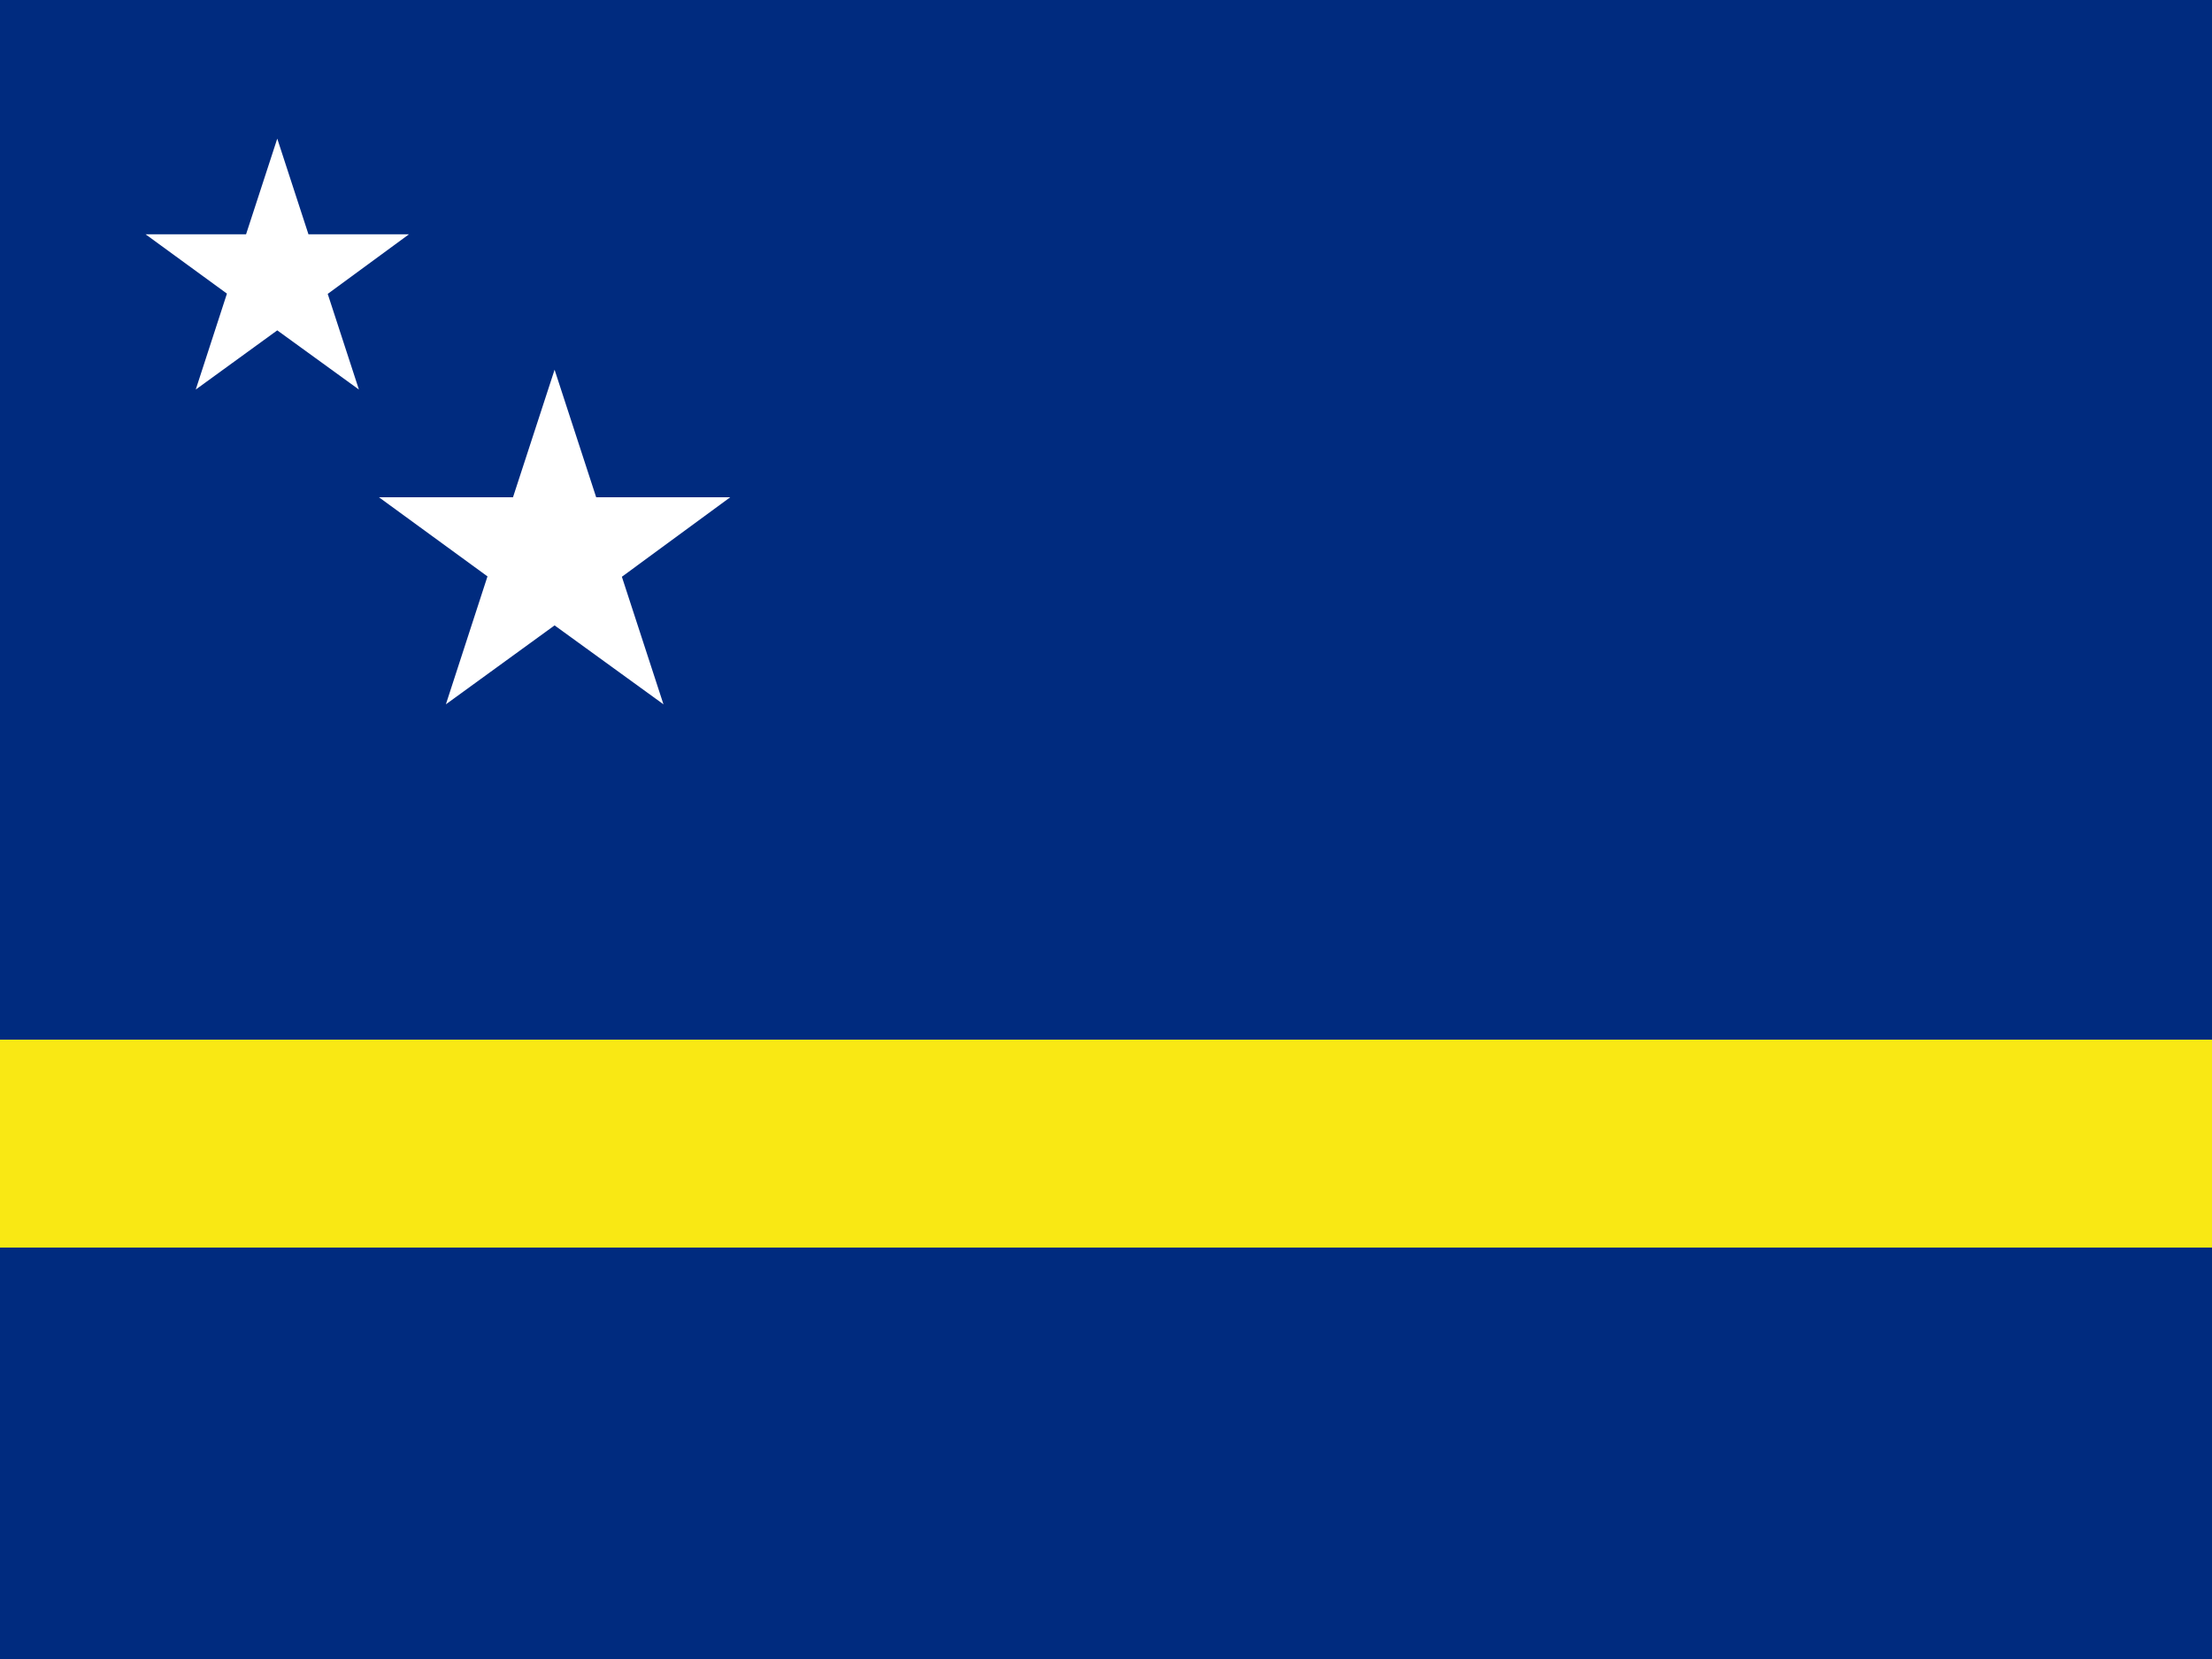
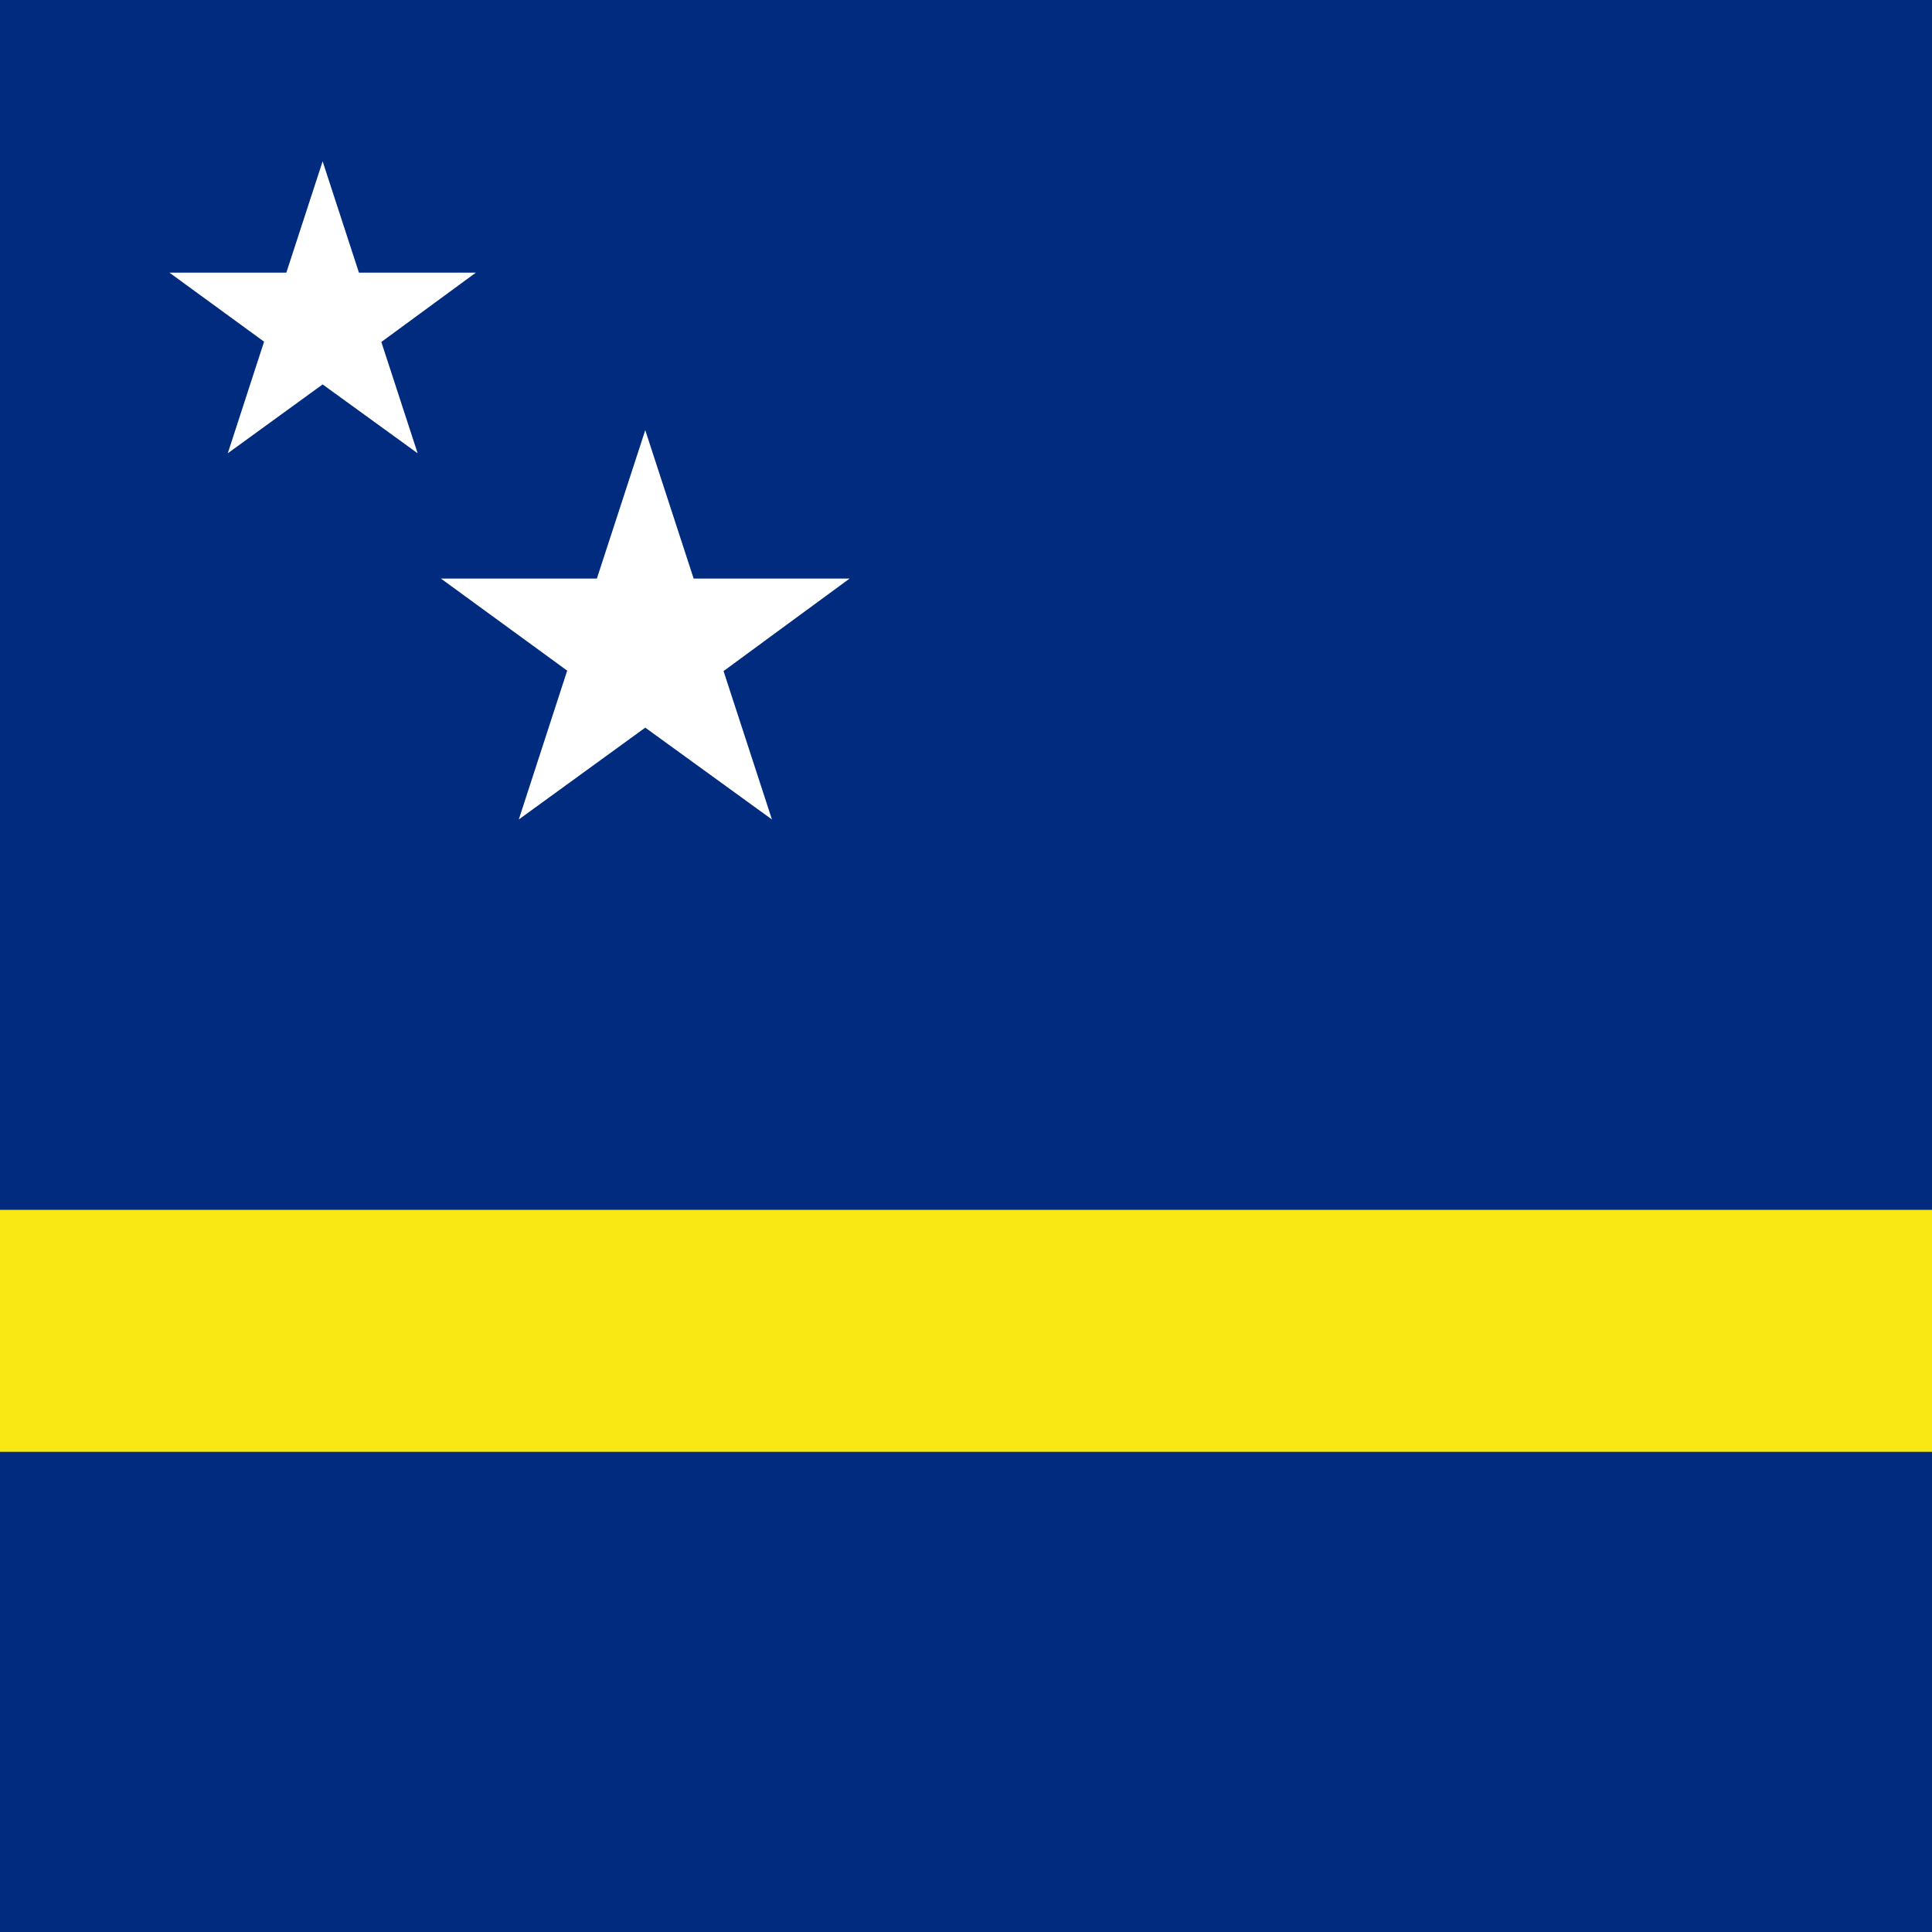
- <svg xmlns="http://www.w3.org/2000/svg" xmlns:xlink="http://www.w3.org/1999/xlink" height="480" width="640">
+ <svg xmlns="http://www.w3.org/2000/svg" xmlns:xlink="http://www.w3.org/1999/xlink" height="512" width="512">
  <defs>
    <path id="b" d="M0-1l.225.69H.95L.364.12l.225.69L0 .383-.588.81l.225-.692L-.95-.31h.725z" />
    <clipPath id="a">
-       <path fill-opacity=".67" d="M0 0h682.67v512H0z" />
+       <path fill-opacity=".67" d="M0 0h9000v9000H0z" />
    </clipPath>
  </defs>
-   <g clip-path="url(#a)" transform="matrix(.94 0 0 .94 0 0)">
-     <path fill="#002b7f" d="M0 0h768v512H0z" />
-     <path fill="#f9e814" d="M0 320h768v64H0z" />
-     <use xlink:href="#b" transform="scale(42.67)" height="9000" width="13500" y="2" x="2" fill="#fff" />
-     <use xlink:href="#b" transform="scale(56.9)" height="9000" width="13500" y="3" x="3" fill="#fff" />
+   <g clip-path="url(#a)" transform="matrix(.057 0 0 .057 0 0)">
+     <path fill="#002b7f" d="M0 0h13500v9000H0z" />
+     <path fill="#f9e814" d="M0 5625h13500v1125H0z" />
+     <use xlink:href="#b" transform="scale(750)" height="9000" width="13500" y="2" x="2" fill="#fff" />
+     <use xlink:href="#b" transform="scale(1000)" height="9000" width="13500" y="3" x="3" fill="#fff" />
  </g>
</svg>
